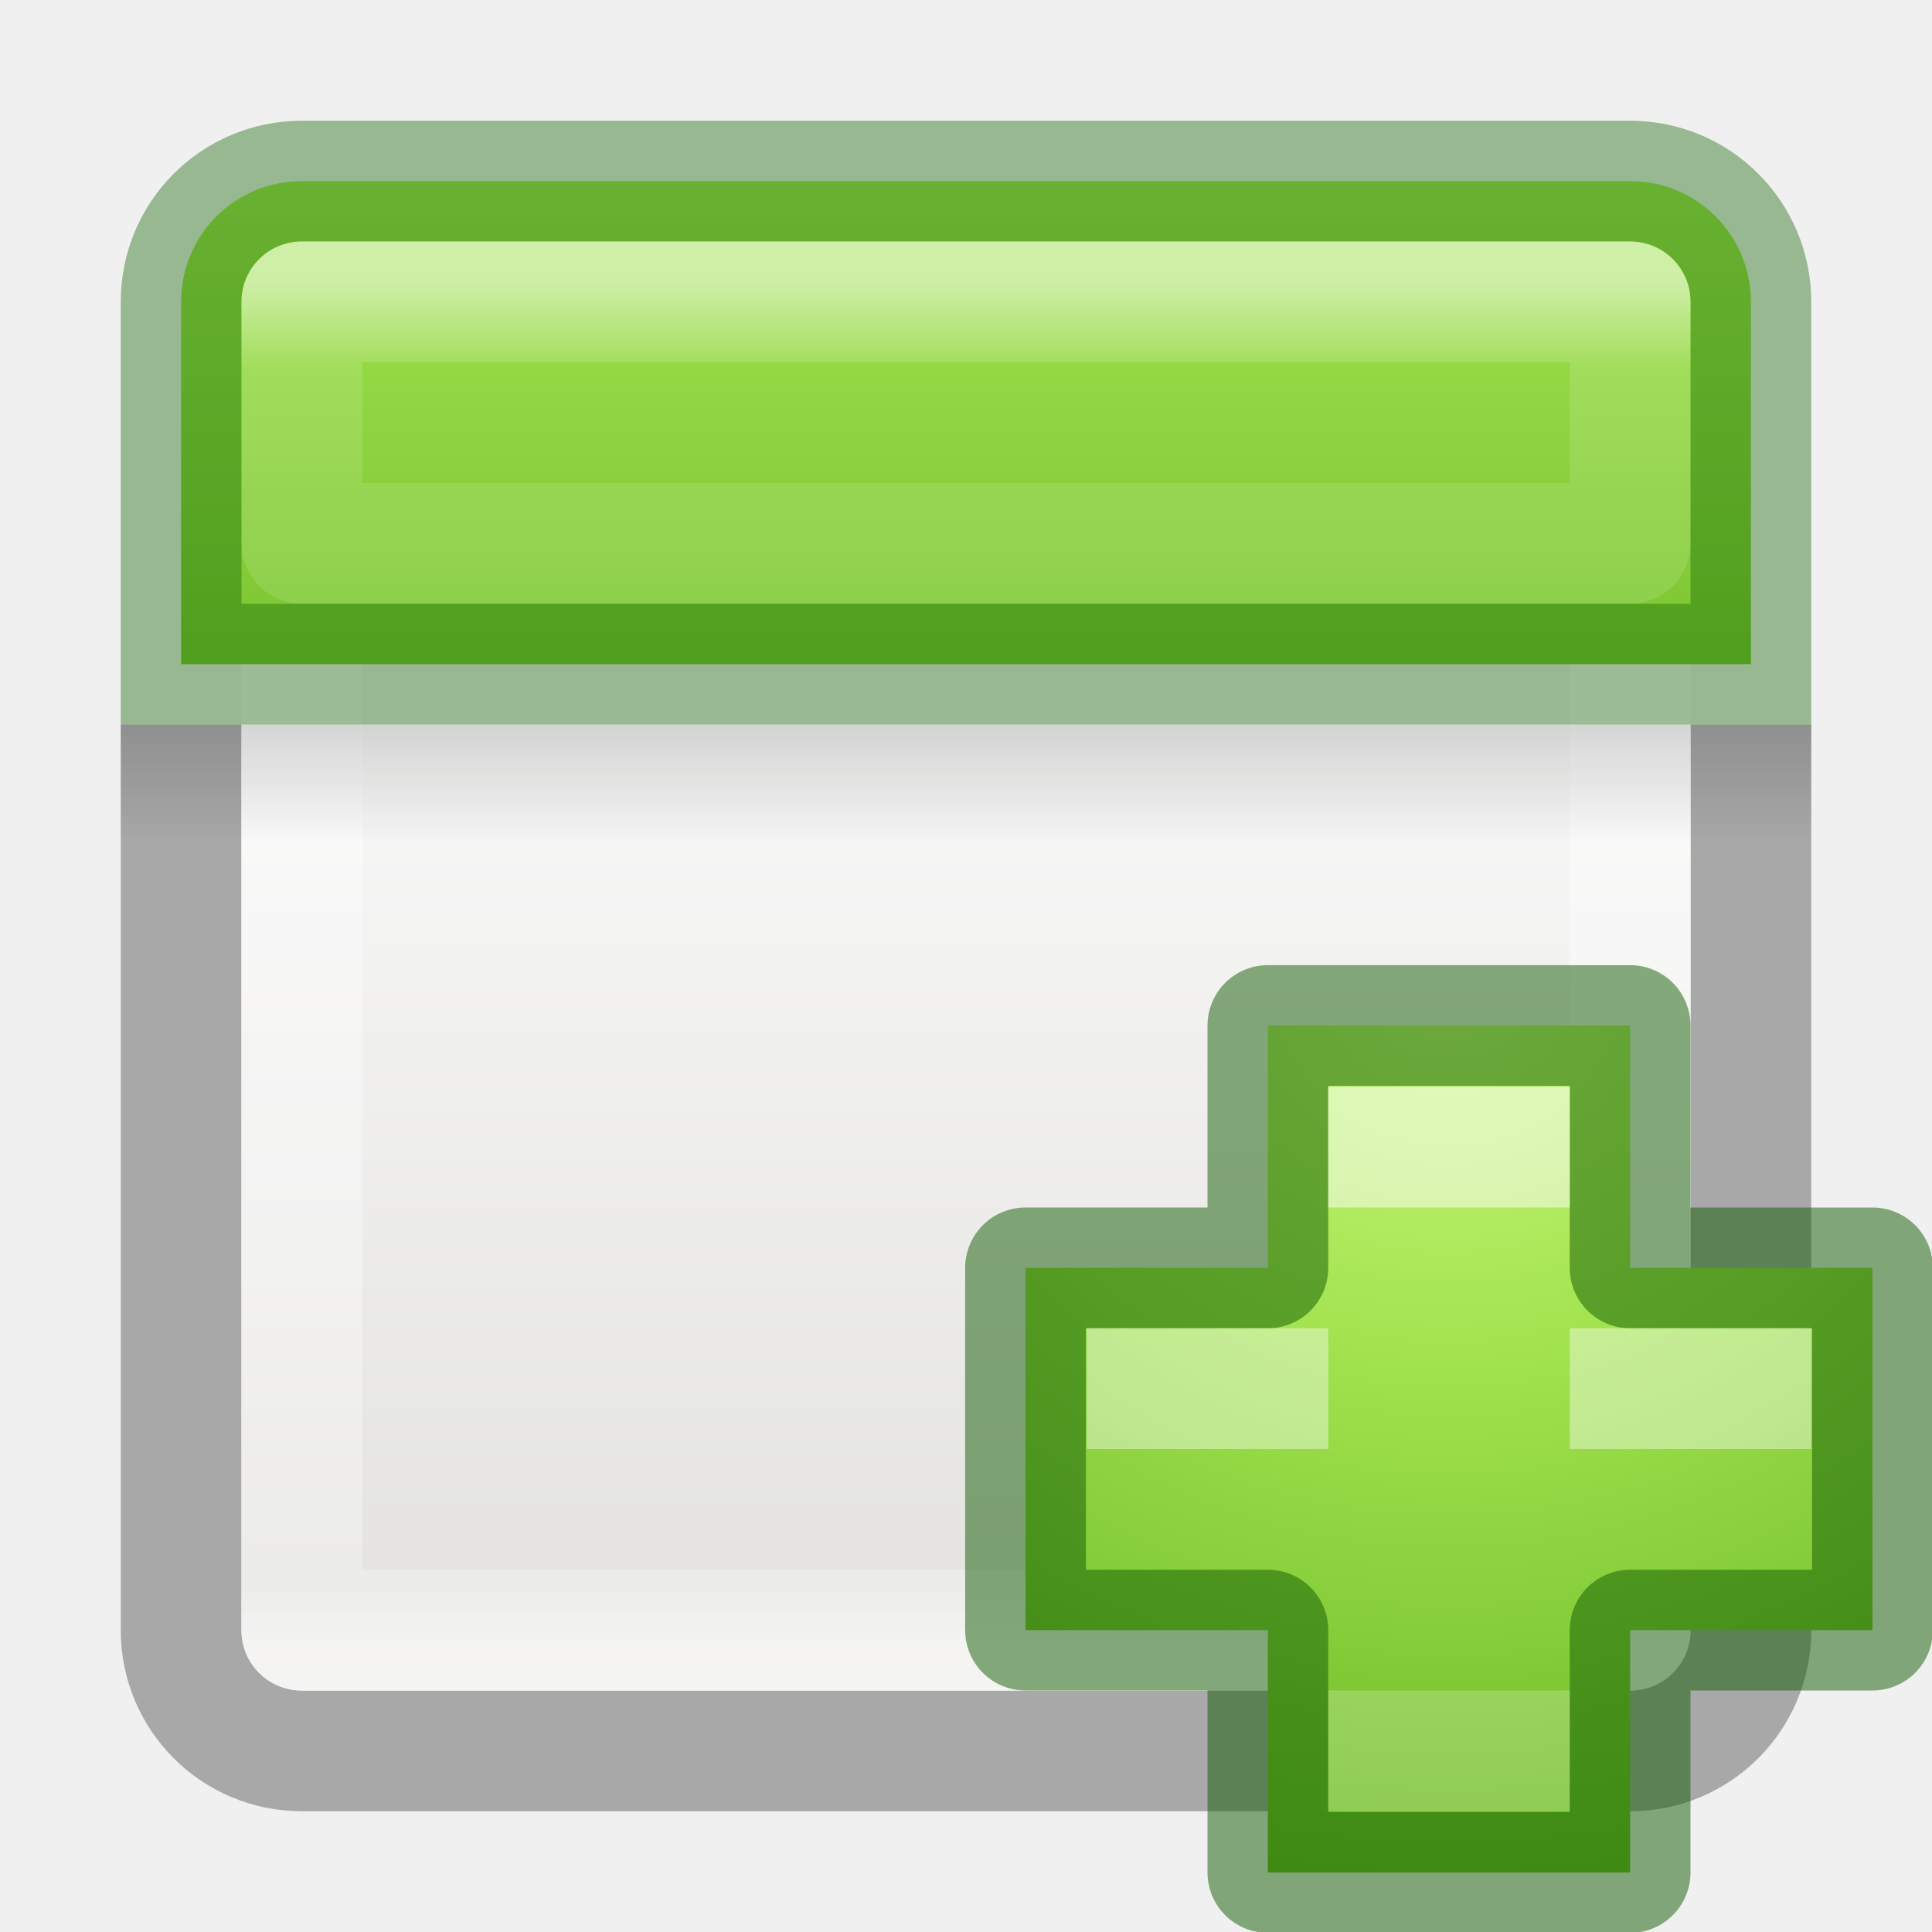
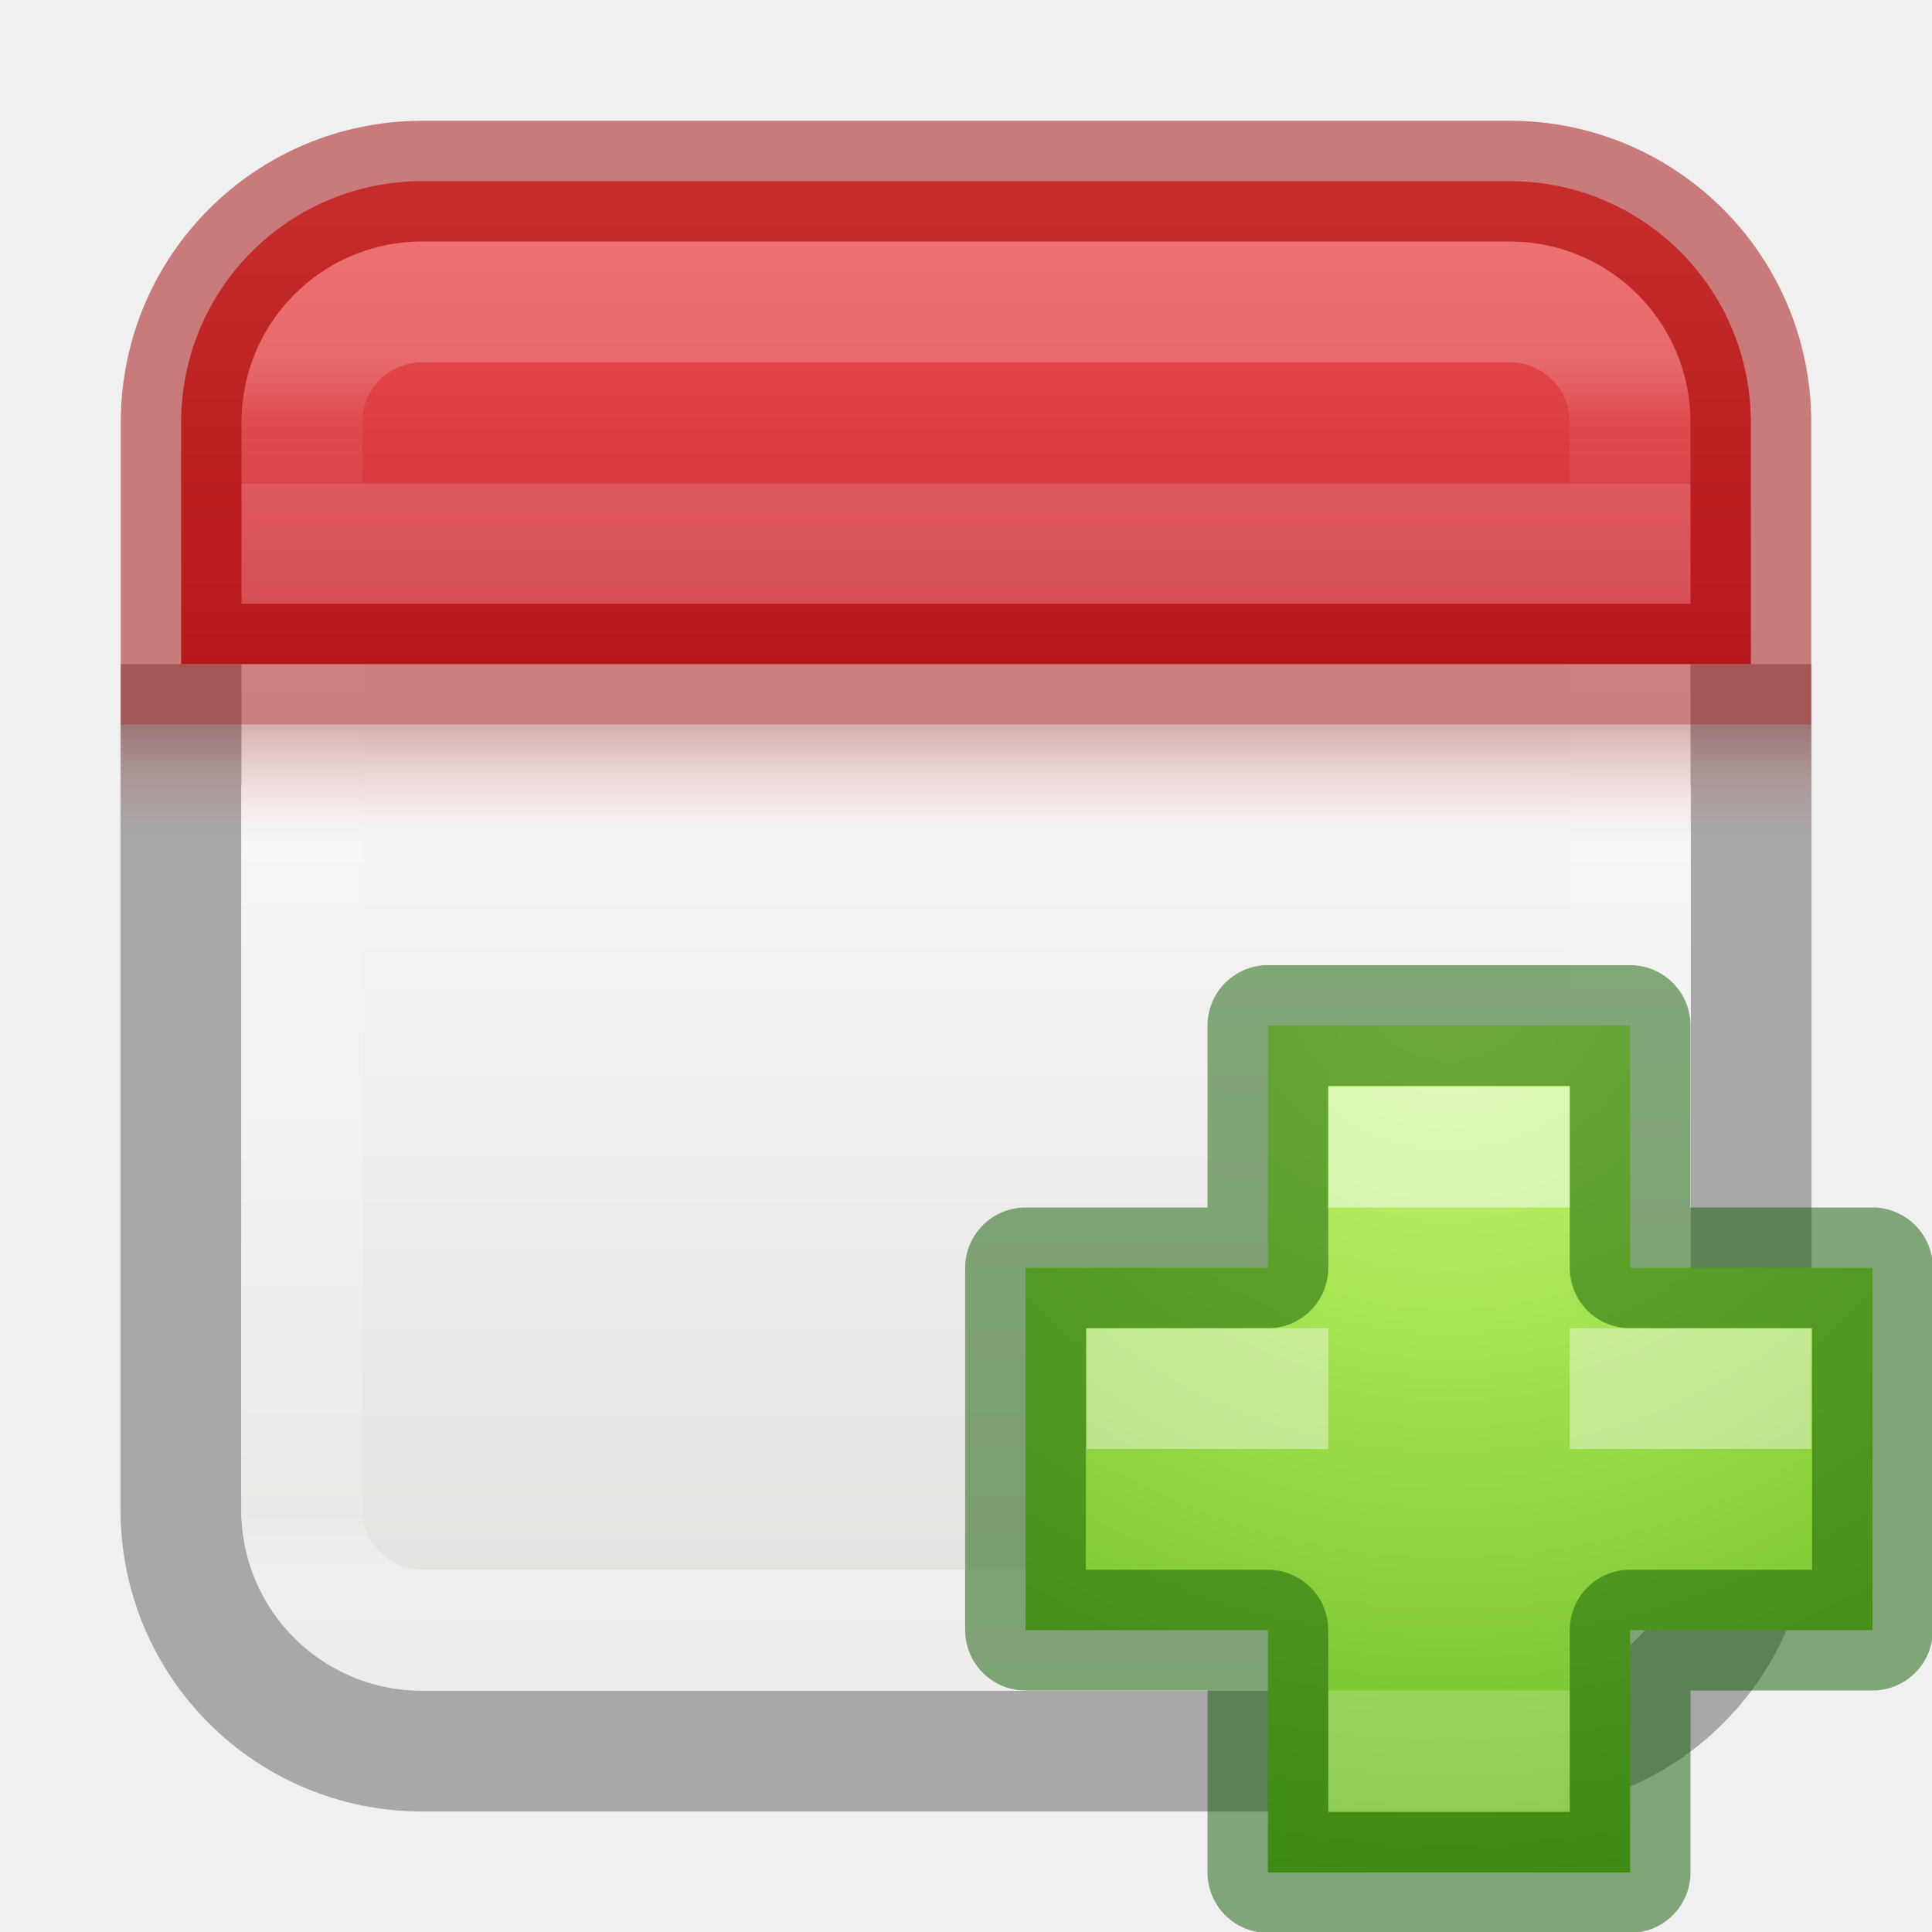
<svg xmlns="http://www.w3.org/2000/svg" xmlns:xlink="http://www.w3.org/1999/xlink" version="1.1" width="16" height="16" id="svg3138">
  <defs id="defs3140">
-     <linearGradient id="linearGradient3924-4-4-5">
-       <stop id="stop3926-0-5-5" style="stop-color:#ffffff;stop-opacity:1" offset="0" />
-       <stop id="stop3928-6-5-8" style="stop-color:#ffffff;stop-opacity:0.235" offset="0.063" />
-       <stop id="stop3930-2-2-3" style="stop-color:#ffffff;stop-opacity:0.157" offset="0.951" />
-       <stop id="stop3932-9-8-7" style="stop-color:#ffffff;stop-opacity:0.392" offset="1" />
+     <linearGradient id="linearGradient6">
+       <stop id="stop3" style="stop-color:#ffffff;stop-opacity:0.5" offset="0" />
+       <stop id="stop4" style="stop-color:#ffffff;stop-opacity:0.16" offset="0.482" />
+       <stop id="stop5" style="stop-color:#ffffff;stop-opacity:0.157" offset="1" />
+       <stop id="stop6" style="stop-color:#ffffff;stop-opacity:0.392" offset="1" />
+     </linearGradient>
+     <linearGradient id="linearGradient1">
+       <stop style="stop-color:#ed5353;stop-opacity:1" offset="0" id="stop1" />
+       <stop style="stop-color:#c6262e;stop-opacity:1" offset="1" id="stop2" />
    </linearGradient>
    <linearGradient id="linearGradient3924-4-9">
-       <stop id="stop3926-0-1" style="stop-color:#ffffff;stop-opacity:1" offset="0" />
-       <stop id="stop3928-6-0" style="stop-color:#ffffff;stop-opacity:0.235" offset="0.063" />
-       <stop id="stop3930-2-3" style="stop-color:#ffffff;stop-opacity:0.157" offset="0.951" />
+       <stop id="stop3926-0-1" style="stop-color:#ffffff;stop-opacity:0.5" offset="0" />
+       <stop id="stop3928-6-0" style="stop-color:#ffffff;stop-opacity:0.16" offset="0.052" />
+       <stop id="stop3930-2-3" style="stop-color:#ffffff;stop-opacity:0.157" offset="0.953" />
      <stop id="stop3932-9-6" style="stop-color:#ffffff;stop-opacity:0.392" offset="1" />
    </linearGradient>
    <linearGradient id="linearGradient3510-9-7">
-       <stop id="stop3512-9-6" style="stop-color:#000000;stop-opacity:1" offset="0" />
-       <stop id="stop3514-9-1" style="stop-color:#000000;stop-opacity:0" offset="1" />
+       <stop id="stop3512-9-6" style="stop-color:#7a0000;stop-opacity:1" offset="0" />
+       <stop id="stop3514-9-1" style="stop-color:#ff8c82;stop-opacity:0;" offset="1" />
    </linearGradient>
-     <linearGradient x1="24" y1="5" x2="24" y2="43" id="linearGradient3047" xlink:href="#linearGradient3924-4-4-5" gradientUnits="userSpaceOnUse" gradientTransform="matrix(0.2972973,0,0,0.2972973,0.8648665,0.8648673)" />
-     <linearGradient x1="24" y1="5" x2="24" y2="43" id="linearGradient3055" xlink:href="#linearGradient3924-4-9" gradientUnits="userSpaceOnUse" gradientTransform="matrix(0.2972973,0,0,0.2972973,0.8648665,0.8648673)" />
+     <linearGradient x1="24" y1="7.238" x2="24" y2="40.857" id="linearGradient3055" xlink:href="#linearGradient3924-4-9" gradientUnits="userSpaceOnUse" gradientTransform="matrix(0.2972973,0,0,0.2972973,0.864867,0.8648673)" />
    <linearGradient x1="23.954" y1="15.999" x2="23.954" y2="19.963" id="linearGradient3058" xlink:href="#linearGradient3510-9-7" gradientUnits="userSpaceOnUse" gradientTransform="matrix(0.35,0,0,0.25,-0.3999984,1.999998)" />
+     <linearGradient x1="25.132" y1="15.5" x2="25.132" y2="48.396" id="linearGradient3161-6" xlink:href="#linearGradient4658-0-7" gradientUnits="userSpaceOnUse" gradientTransform="matrix(0.2775623,0,0,0.266149,1.304602,1.099138)" />
+     <linearGradient id="linearGradient4658-0-7">
+       <stop id="stop4660-1-0" style="stop-color:#fafafa;stop-opacity:1" offset="0" />
+       <stop id="stop4662-0-9" style="stop-color:#e2e1de;stop-opacity:1" offset="1" />
+     </linearGradient>
+     <linearGradient xlink:href="#linearGradient1" id="linearGradient2" x1="7.584" y1="1.532" x2="7.584" y2="5.978" gradientUnits="userSpaceOnUse" />
+     <linearGradient xlink:href="#linearGradient6" id="linearGradient3" gradientUnits="userSpaceOnUse" gradientTransform="matrix(0.2972973,0,0,0.2972973,0.864867,0.8648673)" x1="40.203" y1="7.201" x2="40.203" y2="10.569" />
+     <radialGradient cx="64.575" cy="48.605" r="31" fx="64.575" fy="48.605" id="radialGradient3259" xlink:href="#linearGradient3242-7-3-8-0-4-58-06" gradientUnits="userSpaceOnUse" gradientTransform="matrix(0,0.3852883,-0.4195884,0,32.3895,-16.79301)" />
    <linearGradient id="linearGradient3242-7-3-8-0-4-58-06">
      <stop id="stop3244-5-8-5-6-4-3-8" style="stop-color:#cdf87e;stop-opacity:1" offset="0" />
      <stop id="stop3246-9-5-1-5-3-0-7" style="stop-color:#a2e34f;stop-opacity:1" offset="0.262" />
      <stop id="stop3248-7-2-0-7-5-35-9" style="stop-color:#68b723;stop-opacity:1" offset="0.661" />
      <stop id="stop3250-8-2-8-5-6-40-4" style="stop-color:#1d7e0d;stop-opacity:1" offset="1" />
    </linearGradient>
-     <linearGradient x1="25.132" y1="15.5" x2="25.132" y2="48.396" id="linearGradient3161-6" xlink:href="#linearGradient4658-0-7" gradientUnits="userSpaceOnUse" gradientTransform="matrix(0.2775623,0,0,0.266149,1.304602,1.099138)" />
-     <linearGradient id="linearGradient4658-0-7">
-       <stop id="stop4660-1-0" style="stop-color:#fafafa;stop-opacity:1" offset="0" />
-       <stop id="stop4662-0-9" style="stop-color:#e2e1de;stop-opacity:1" offset="1" />
-     </linearGradient>
-     <linearGradient id="linearGradient3924-4-4-5-7">
-       <stop id="stop3926-0-5-5-4" style="stop-color:#ffffff;stop-opacity:1" offset="0" />
-       <stop id="stop3928-6-5-8-5" style="stop-color:#ffffff;stop-opacity:0.235" offset="0.063" />
-       <stop id="stop3930-2-2-3-6" style="stop-color:#ffffff;stop-opacity:0.157" offset="0.951" />
-       <stop id="stop3932-9-8-7-0" style="stop-color:#ffffff;stop-opacity:0.392" offset="1" />
-     </linearGradient>
-     <linearGradient x1="24" y1="5" x2="24" y2="43" id="linearGradient4003" xlink:href="#linearGradient3924-4-4-5-7" gradientUnits="userSpaceOnUse" gradientTransform="matrix(0.2972973,0,0,0.2972973,0.8648665,0.8648673)" />
-     <linearGradient x1="24.17" y1="-12.242" x2="24.17" y2="48.934" id="linearGradient3151-0" xlink:href="#linearGradient3242-7-3-8-0-4-58-06-2" gradientUnits="userSpaceOnUse" gradientTransform="matrix(0.2363636,0,0,0.2363636,0.436364,0.7258469)" />
-     <linearGradient id="linearGradient3242-7-3-8-0-4-58-06-2">
-       <stop id="stop3244-5-8-5-6-4-3-8-6" style="stop-color:#cdf87e;stop-opacity:1" offset="0" />
-       <stop id="stop3246-9-5-1-5-3-0-7-2" style="stop-color:#a2e34f;stop-opacity:1" offset="0.262" />
-       <stop id="stop3248-7-2-0-7-5-35-9-6" style="stop-color:#68b723;stop-opacity:1" offset="0.661" />
-       <stop id="stop3250-8-2-8-5-6-40-4-8" style="stop-color:#1d7e0d;stop-opacity:1" offset="1" />
-     </linearGradient>
-     <radialGradient cx="64.575" cy="48.605" r="31" fx="64.575" fy="48.605" id="radialGradient3259" xlink:href="#linearGradient3242-7-3-8-0-4-58-06" gradientUnits="userSpaceOnUse" gradientTransform="matrix(0,0.3852883,-0.4195884,0,32.3895,-16.79301)" />
  </defs>
-   <path d="m 1.5,6 0,7.5 c 0,0.554 0.446,1 1,1 l 11,0 c 0.554,0 1,-0.446 1,-1 l 0,-7.5" id="rect5505-7-6-6" style="opacity:0.3;color:#000000;fill:none;stroke:#000000;stroke-width:1;stroke-linecap:butt;stroke-linejoin:miter;stroke-miterlimit:4;stroke-opacity:1;stroke-dasharray:none;stroke-dashoffset:0;marker:none;visibility:visible;display:inline;overflow:visible;enable-background:accumulate" />
-   <path d="m 2,6 0,7.5 C 2,13.777 2.223,14 2.5,14 l 11,0 C 13.777,14 14,13.777 14,13.5 L 14,6 2,6 z" id="rect5505-7-6" style="color:#000000;fill:url(#linearGradient3161-6);fill-opacity:1;fill-rule:nonzero;stroke:none;stroke-width:1;marker:none;visibility:visible;display:inline;overflow:visible;enable-background:accumulate" />
-   <rect width="11" height="11" x="2.5" y="2.5" id="rect6741-0-3-9" style="fill:none;stroke:url(#linearGradient3055);stroke-width:1;stroke-linecap:round;stroke-linejoin:round;stroke-miterlimit:4;stroke-opacity:1;stroke-dasharray:none;stroke-dashoffset:0" />
-   <path d="m 2.5,2.5 11,0 0,11 -11,0 z" id="rect6741-0-3-8-0" style="fill:none;stroke:url(#linearGradient3047);stroke-width:1;stroke-linecap:round;stroke-linejoin:round;stroke-miterlimit:4;stroke-opacity:1;stroke-dashoffset:0" />
-   <rect width="14" height="1" rx="0" ry="0" x="1" y="6" id="rect3508-1-7" style="opacity:0.15;fill:url(#linearGradient3058);fill-opacity:1;fill-rule:nonzero;stroke:none;stroke-width:1;marker:none;visibility:visible;display:inline;overflow:visible;enable-background:accumulate" />
-   <path d="m 2.5,1.5 c -0.554,0 -1,0.446 -1,1 l 0,3 13,0 0,-3 c 0,-0.554 -0.446,-1 -1,-1 z" id="rect5505-3-1" style="color:#000000;fill:url(#linearGradient3151-0);fill-opacity:1;fill-rule:nonzero;stroke:none;stroke-width:1;marker:none;visibility:visible;display:inline;overflow:visible;enable-background:accumulate" />
-   <path d="m 2.5,1.5 c -0.554,0 -1,0.446 -1,1 l 0,3 13,0 0,-3 c 0,-0.554 -0.446,-1 -1,-1 z" id="rect5505-3-1-0" style="opacity:0.4;color:#000000;fill:none;stroke:#126400;stroke-width:1;stroke-linecap:round;stroke-linejoin:miter;stroke-miterlimit:4;stroke-opacity:1;stroke-dasharray:none;stroke-dashoffset:0;marker:none;visibility:visible;display:inline;overflow:visible;enable-background:accumulate" />
-   <path d="m 2.5,2.5 0,2 11,0 0,-2 z" id="rect6741-0-3-8-0-6" style="opacity:0.5;fill:none;stroke:url(#linearGradient4003);stroke-width:1;stroke-linecap:round;stroke-linejoin:round;stroke-miterlimit:4;stroke-opacity:1;stroke-dashoffset:0" />
+   <path id="rect933" style="opacity:0.3;fill:none;stroke:#000000;stroke-width:1;stroke-opacity:1;stop-color:#000000" d="M 1.498 6 L 1.498 12.502 C 1.498 13.61 2.39 14.502 3.498 14.502 L 12.502 14.502 C 13.61 14.502 14.502 13.61 14.502 12.502 L 14.502 6 L 1.498 6 z " />
+   <path id="rect944" style="opacity:1;fill:url(#linearGradient3161-6);fill-opacity:1;stroke:none;stroke-width:1;stroke-opacity:1;stop-color:#000000;font-variation-settings:normal;vector-effect:none;stroke-linecap:butt;stroke-linejoin:miter;stroke-miterlimit:4;stroke-dasharray:none;stroke-dashoffset:0;marker:none;stop-opacity:1" d="M 2 5.488 L 2 12.5 C 2 13.331 2.669 14 3.5 14 L 12.5 14 C 13.331 14 14 13.331 14 12.5 L 14 5.488 L 2 5.488 z " />
+   <rect width="11" height="11" x="2.5" y="2.5" id="rect6741-0-3-9" style="fill:none;stroke:url(#linearGradient3055);stroke-width:1;stroke-linecap:round;stroke-linejoin:round;stroke-miterlimit:4;stroke-dasharray:none;stroke-dashoffset:0;stroke-opacity:1" rx="1" ry="1" />
+   <rect width="14" height="1" rx="0" ry="0" x="1" y="6" id="rect3508-1-7" style="opacity:0.3;fill:url(#linearGradient3058);fill-opacity:1;fill-rule:nonzero;stroke:none;stroke-width:1;marker:none;visibility:visible;display:inline;overflow:visible;enable-background:accumulate" />
+   <path id="rect5505-3-1" style="color:#000000;fill:url(#linearGradient2);fill-opacity:1;fill-rule:nonzero;stroke:#a10705;stroke-width:1;marker:none;visibility:visible;display:inline;overflow:visible;enable-background:accumulate;stroke-opacity:0.5" d="M 3.5 1.5 C 2.392 1.5 1.5 2.392 1.5 3.5 L 1.5 5.5 L 14.5 5.5 L 14.5 3.5 C 14.5 2.392 13.608 1.5 12.5 1.5 L 3.5 1.5 z " />
+   <path id="rect6741-0-3-9-9" style="opacity:0.4;fill:none;stroke:url(#linearGradient3);stroke-width:1;stroke-linecap:round;stroke-linejoin:miter;stroke-miterlimit:4;stroke-dasharray:none;stroke-dashoffset:0;stroke-opacity:1" d="m 3.5,2.5 c -0.554,0 -1,0.446 -1,1 l 0,1 h 11 v -1 c 0,-0.554 -0.446,-1 -1,-1 z" />
  <g id="g4351">
    <path d="M 10.5,10.5 V 8.493 h 3 V 10.5 h 2.007 v 3 H 13.5 v 2.007 h -3 V 13.5 H 8.493 v -3 z" id="path2262" style="color:#000000;display:inline;overflow:visible;visibility:visible;fill:url(#radialGradient3259);fill-opacity:1;fill-rule:nonzero;stroke:none;stroke-width:0.985;stroke-linecap:round;stroke-linejoin:round;stroke-miterlimit:4;stroke-dasharray:none;stroke-dashoffset:0;stroke-opacity:1;marker:none;enable-background:accumulate" />
    <path d="M 10.5,10.5 V 8.493 h 3 V 10.5 h 2.007 v 3 H 13.5 v 2.007 h -3 V 13.5 H 8.493 v -3 z" id="path2262-5" style="color:#000000;clip-rule:nonzero;display:inline;overflow:visible;visibility:visible;opacity:0.5;isolation:auto;mix-blend-mode:normal;color-interpolation:sRGB;color-interpolation-filters:linearRGB;solid-color:#000000;solid-opacity:1;fill:none;fill-opacity:1;fill-rule:nonzero;stroke:#0f5a00;stroke-width:1;stroke-linecap:round;stroke-linejoin:round;stroke-miterlimit:4;stroke-dasharray:none;stroke-dashoffset:0;stroke-opacity:1;marker:none;color-rendering:auto;image-rendering:auto;shape-rendering:auto;text-rendering:auto;enable-background:accumulate" />
    <rect y="9" x="11" height="1" width="2" id="rect4304" style="color:#000000;clip-rule:nonzero;display:inline;overflow:visible;visibility:visible;opacity:0.5;isolation:auto;mix-blend-mode:normal;color-interpolation:sRGB;color-interpolation-filters:linearRGB;solid-color:#000000;solid-opacity:1;fill:#ffffff;fill-opacity:1;fill-rule:nonzero;stroke:none;stroke-width:1;stroke-linecap:round;stroke-linejoin:round;stroke-miterlimit:4;stroke-dasharray:none;stroke-dashoffset:0;stroke-opacity:1;marker:none;color-rendering:auto;image-rendering:auto;shape-rendering:auto;text-rendering:auto;enable-background:accumulate" />
    <rect y="14" x="11" height="1" width="2" id="rect4304-6" style="color:#000000;clip-rule:nonzero;display:inline;overflow:visible;visibility:visible;opacity:0.2;isolation:auto;mix-blend-mode:normal;color-interpolation:sRGB;color-interpolation-filters:linearRGB;solid-color:#000000;solid-opacity:1;fill:#ffffff;fill-opacity:1;fill-rule:nonzero;stroke:none;stroke-width:1;stroke-linecap:round;stroke-linejoin:round;stroke-miterlimit:4;stroke-dasharray:none;stroke-dashoffset:0;stroke-opacity:1;marker:none;color-rendering:auto;image-rendering:auto;shape-rendering:auto;text-rendering:auto;enable-background:accumulate" />
    <rect y="11" x="9" height="1" width="2" id="rect4304-6-2" style="color:#000000;clip-rule:nonzero;display:inline;overflow:visible;visibility:visible;opacity:0.4;isolation:auto;mix-blend-mode:normal;color-interpolation:sRGB;color-interpolation-filters:linearRGB;solid-color:#000000;solid-opacity:1;fill:#ffffff;fill-opacity:1;fill-rule:nonzero;stroke:none;stroke-width:1;stroke-linecap:round;stroke-linejoin:round;stroke-miterlimit:4;stroke-dasharray:none;stroke-dashoffset:0;stroke-opacity:1;marker:none;color-rendering:auto;image-rendering:auto;shape-rendering:auto;text-rendering:auto;enable-background:accumulate" />
    <rect y="11" x="13" height="1" width="2" id="rect4304-6-2-4" style="color:#000000;clip-rule:nonzero;display:inline;overflow:visible;visibility:visible;opacity:0.4;isolation:auto;mix-blend-mode:normal;color-interpolation:sRGB;color-interpolation-filters:linearRGB;solid-color:#000000;solid-opacity:1;fill:#ffffff;fill-opacity:1;fill-rule:nonzero;stroke:none;stroke-width:1;stroke-linecap:round;stroke-linejoin:round;stroke-miterlimit:4;stroke-dasharray:none;stroke-dashoffset:0;stroke-opacity:1;marker:none;color-rendering:auto;image-rendering:auto;shape-rendering:auto;text-rendering:auto;enable-background:accumulate" />
  </g>
</svg>
